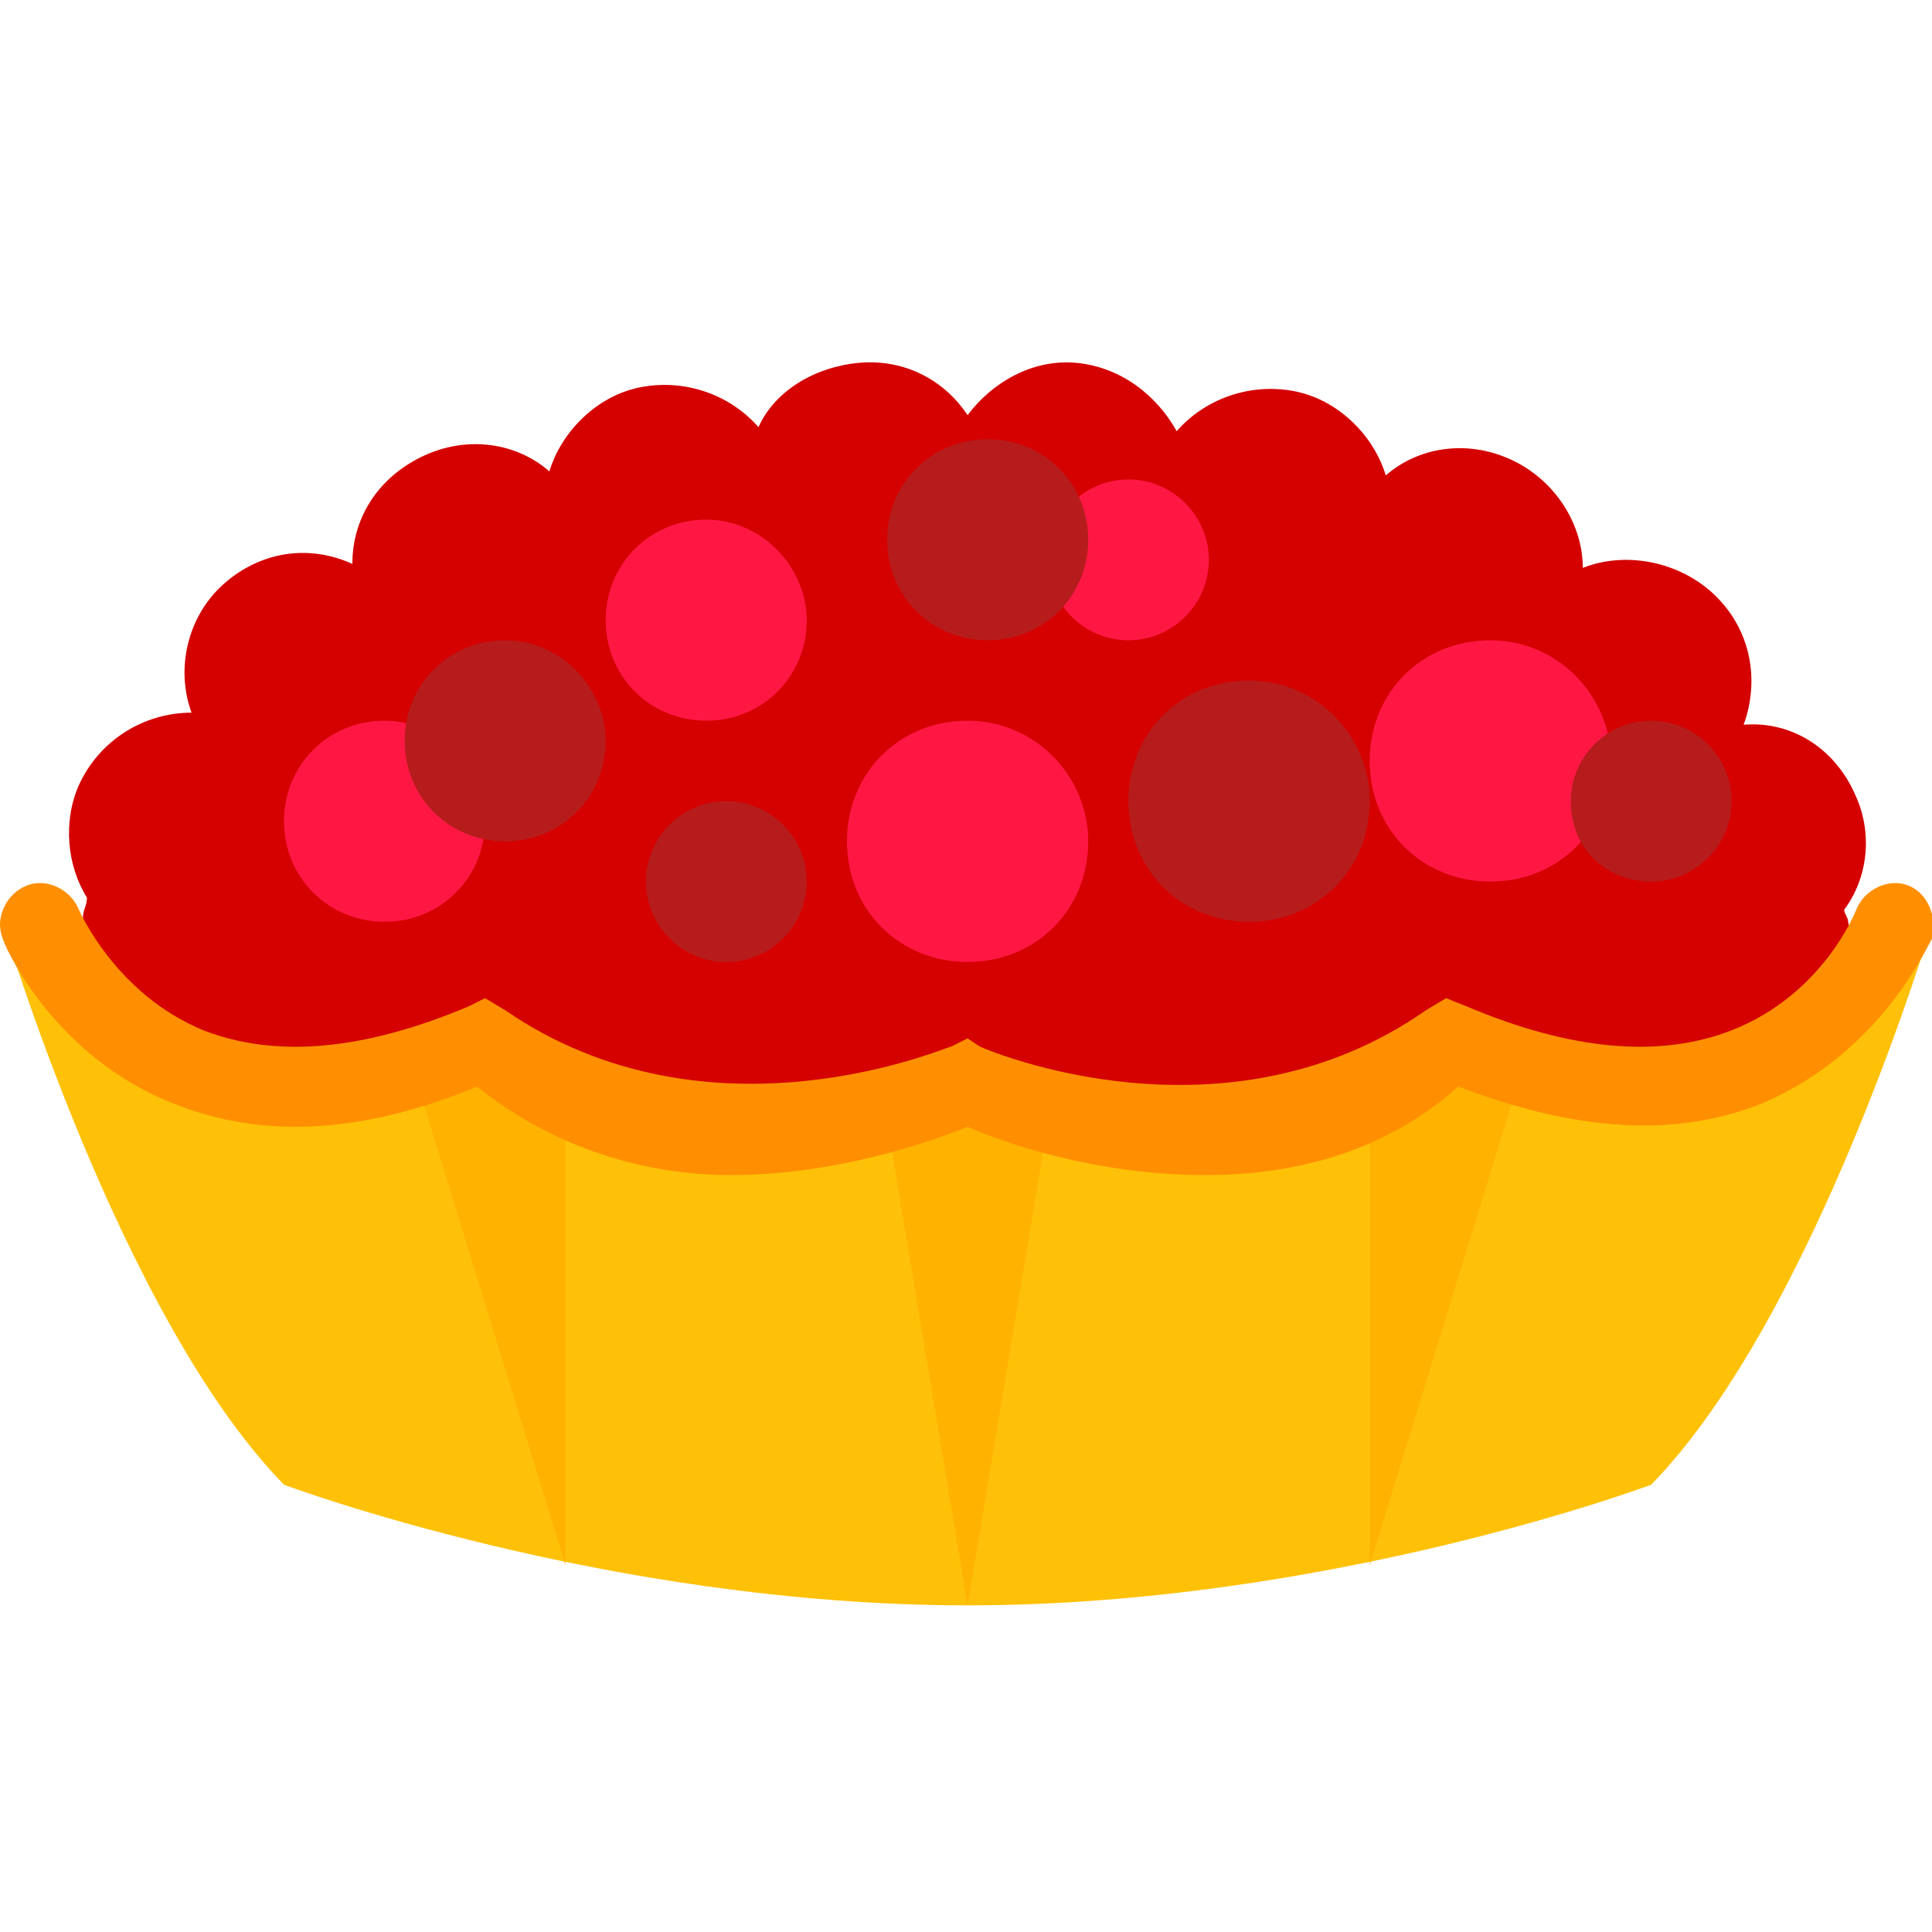
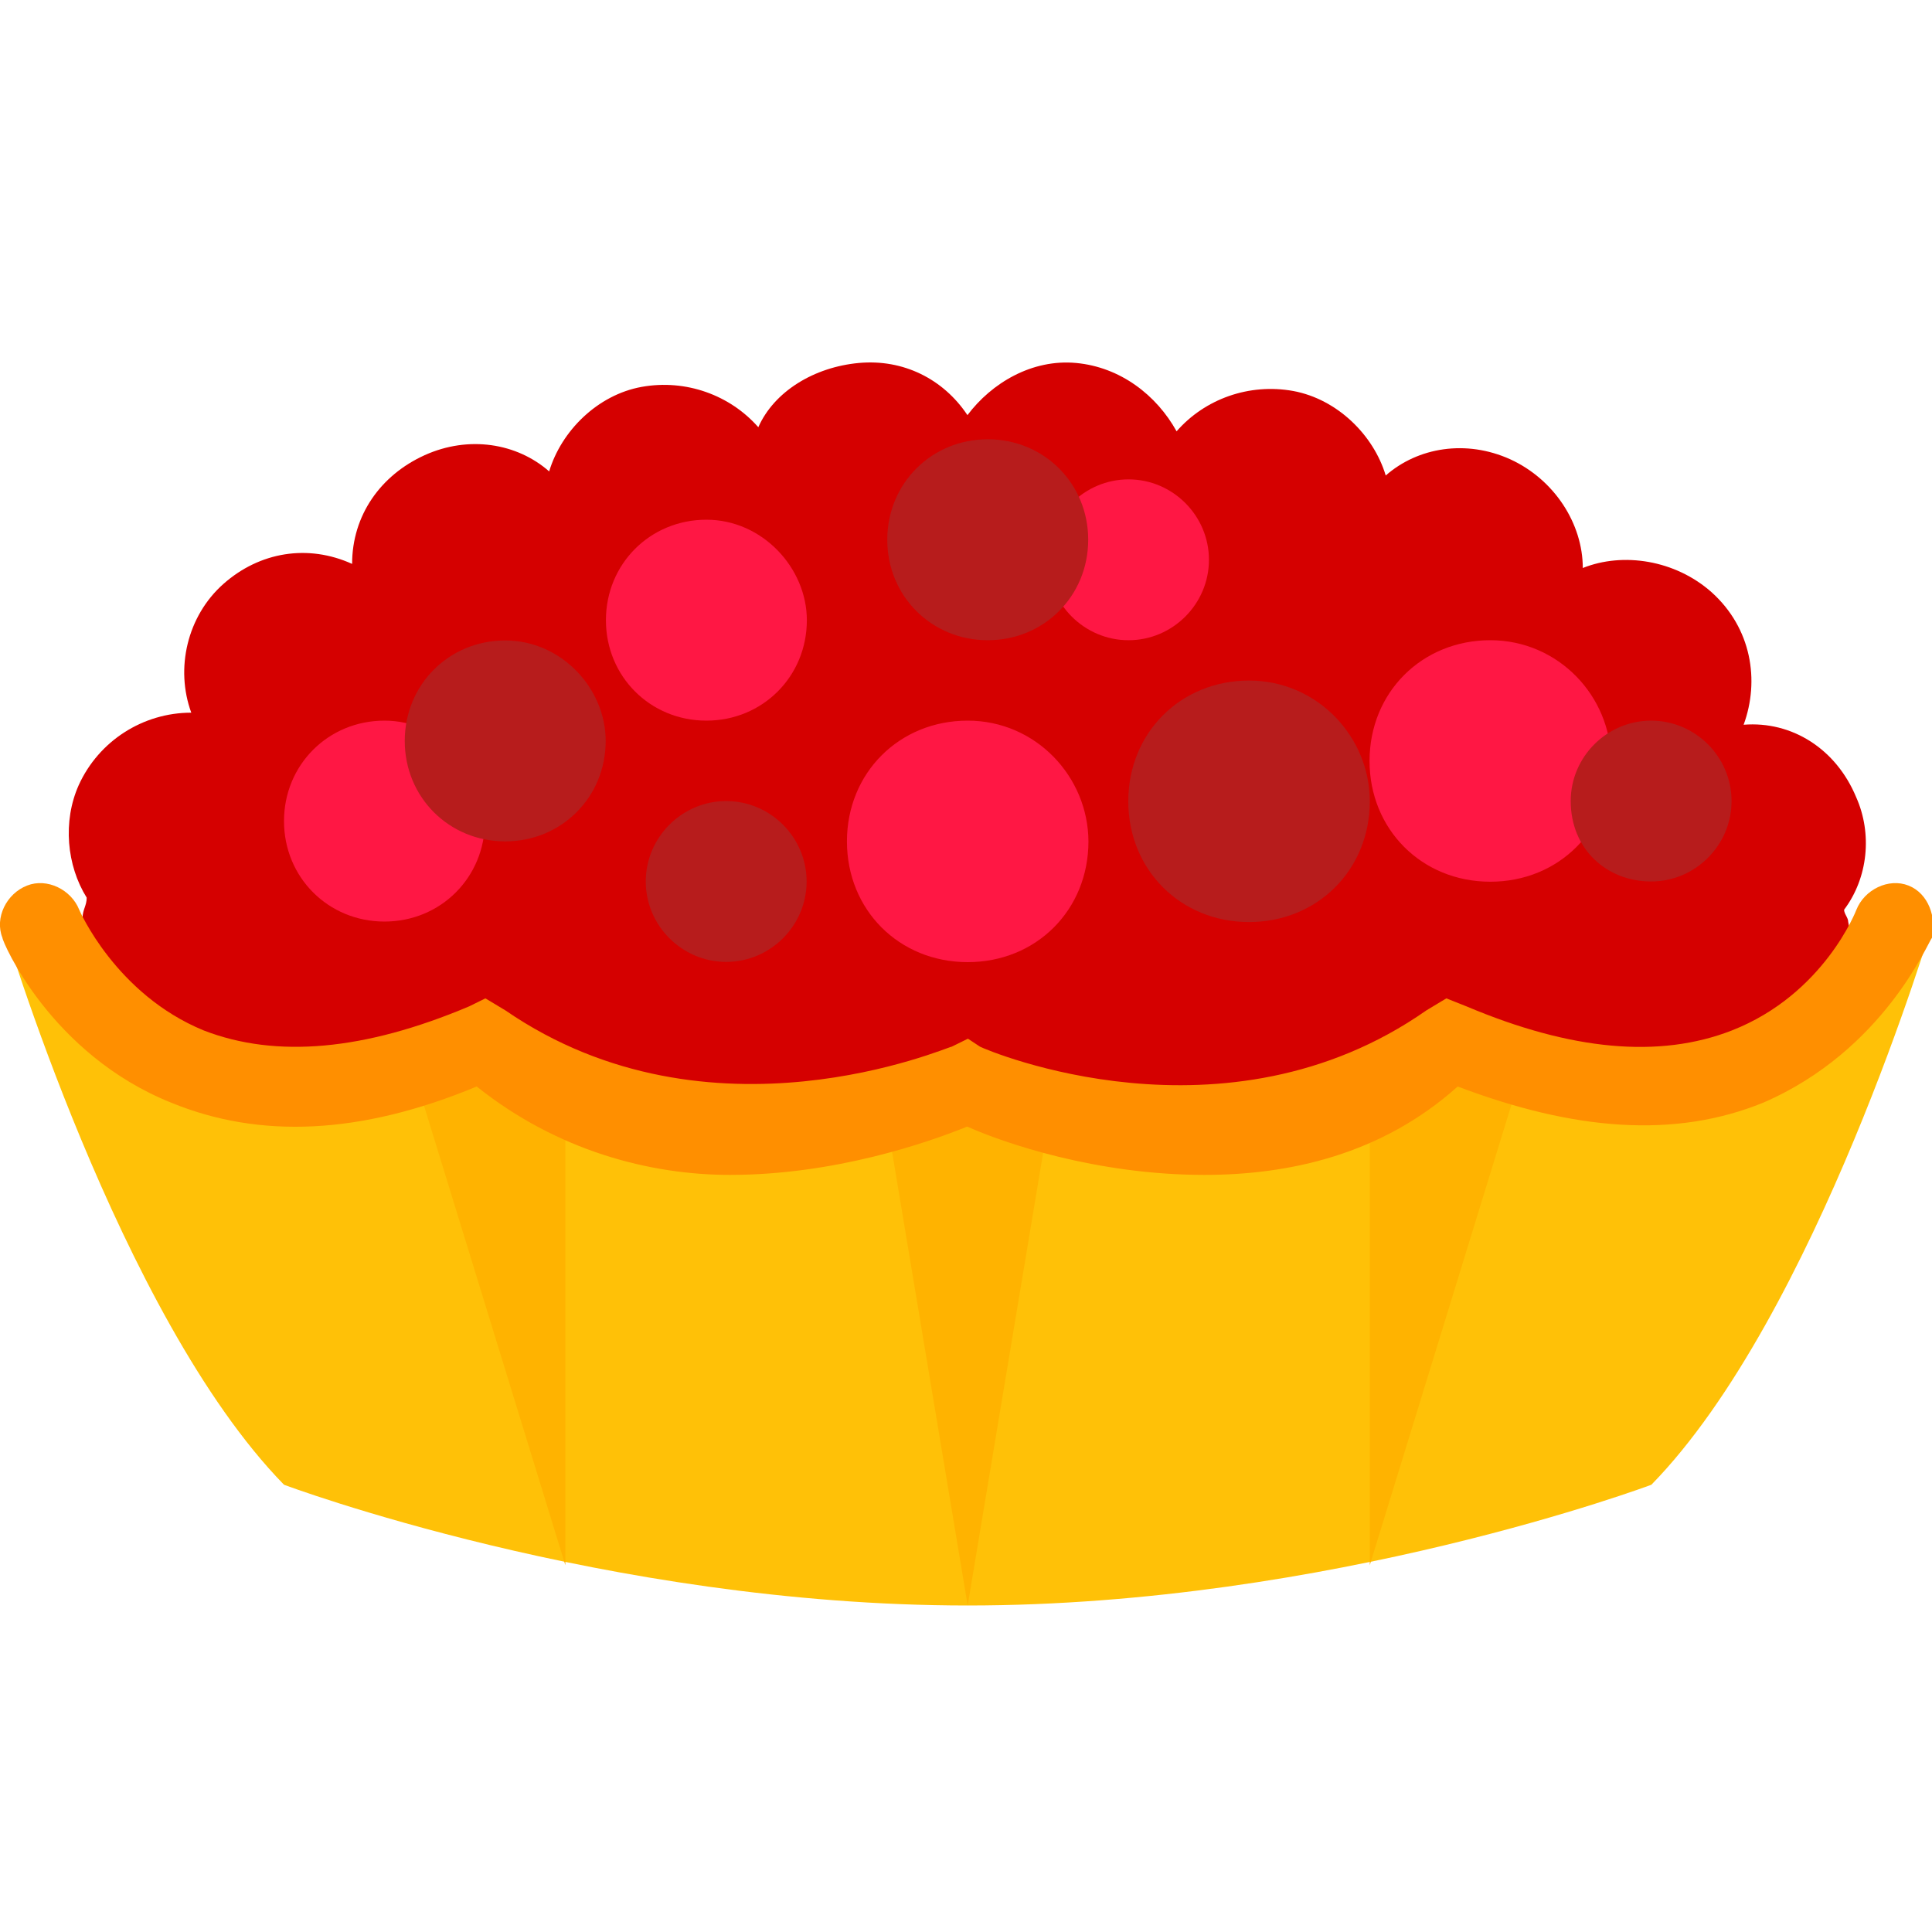
- <svg xmlns="http://www.w3.org/2000/svg" width="800px" height="800px" viewBox="0 -0.5 1025 1025" class="icon" version="1.1">
-   <path d="M980.537 488.533c0-2.133-2.133-4.267-2.133-6.4 12.8-17.067 14.933-40.533 6.4-59.733-10.667-25.6-34.133-40.533-59.733-38.4 8.533-23.467 4.267-51.2-17.067-70.4-19.2-17.067-46.933-21.333-68.267-12.8 0-23.467-14.933-46.933-38.4-57.6s-49.067-6.4-66.133 8.533c-6.4-21.333-25.6-40.533-49.067-44.8-23.467-4.267-46.933 4.267-61.867 21.333-10.667-19.2-29.867-34.133-53.333-36.267-23.467-2.133-44.8 10.667-57.6 27.733-12.8-19.2-34.133-29.867-57.6-27.733s-44.8 14.933-53.333 34.133c-14.933-17.067-38.4-25.6-61.867-21.333-23.467 4.267-42.667 23.467-49.067 44.8-17.067-14.933-42.667-19.2-66.133-8.533S186.937 273.067 186.937 298.667c-23.467-10.667-49.067-6.4-68.267 10.667-19.2 17.067-25.6 44.8-17.067 68.267-25.6 0-49.067 14.933-59.733 38.4-8.533 19.2-6.4 42.667 4.267 59.733 0 4.267-2.133 6.4-2.133 10.667-2.133 8.533-2.133 17.067 0 25.6-12.8 23.467-10.667 51.2 8.533 70.4 19.2 23.467 51.2 27.733 76.8 14.933 2.133 25.6 19.2 46.933 44.8 55.467 23.467 6.4 46.933 2.133 64-14.933 8.533 21.333 25.6 36.267 49.067 40.533 23.467 4.267 44.8-4.267 59.733-21.333 8.533 19.2 27.733 34.133 51.2 36.267h6.4c21.333 0 40.533-10.667 53.333-27.733 2.133 4.267 6.4 8.533 10.667 12.8 12.8 12.8 27.733 19.2 44.8 19.2h4.267c17.067 0 34.133-6.4 44.8-19.2 4.267-4.267 6.4-8.533 8.533-12.8 12.8 17.067 34.133 29.867 57.6 27.733 23.467-2.133 42.667-17.067 51.2-36.267 14.933 17.067 36.267 25.6 59.733 21.333 23.467-4.267 42.667-19.2 49.067-40.533 17.067 14.933 40.533 21.333 64 14.933 25.6-8.533 42.667-29.867 44.8-53.333 25.6 12.8 57.6 8.533 76.8-12.8 19.2-21.333 21.333-51.2 8.533-74.667 0-4.267 0-12.8-2.133-23.467zM626.403 697.6z" fill="#D50000" />
-   <path d="M769.337 552.533c-106.667 81.067-256 21.333-256 21.333s-151.467 59.733-256-21.333c-149.333 78.933-256-64-256-64s61.867 209.067 149.333 298.667c0 0 170.667 64 362.667 64s362.667-64 362.667-64c87.467-89.6 149.333-298.667 149.333-298.667s-104.533 145.067-256 64z" fill="#FFC107" />
-   <path d="M513.337 573.867l42.667 21.333-42.667 256-42.667-256 42.667-21.333z m-298.667-21.333l85.333 277.333v-256l-42.667-21.333h-42.667z m554.667 0l-42.667 21.333v256l85.333-277.333h-42.667z" fill="#FFB300" />
-   <path d="M1012.537 469.333c-10.667-4.267-23.467 2.133-27.733 12.8 0 0-17.067 44.8-66.133 64-38.4 14.933-85.333 10.667-140.8-12.8l-10.667-4.267-10.667 6.4c-106.667 74.667-232.533 21.333-236.8 19.2l-6.4-4.267-8.533 4.267c-2.133 0-128 55.467-236.8-19.2l-10.667-6.4-8.533 4.267c-55.467 23.467-102.4 27.733-140.8 12.8-46.933-19.2-66.133-64-66.133-64-4.267-10.667-17.067-17.067-27.733-12.8-10.667 4.267-17.067 17.067-12.8 27.733 0 2.133 25.6 61.867 89.6 87.467 46.933 19.2 100.267 17.067 162.133-8.533 42.667 34.133 91.733 46.933 134.4 46.933 55.467 0 104.533-17.067 125.867-25.6 19.2 8.533 68.267 25.6 125.867 25.6 44.8 0 93.867-10.667 134.4-46.933 61.867 23.467 115.2 27.733 162.133 8.533 64-27.733 87.467-85.333 89.6-87.467 2.133-10.667-2.133-23.467-12.8-27.733z" fill="#FF8F00" />
-   <path d="M428.003 328.533c0 29.867-23.467 53.333-53.333 53.333S321.337 358.4 321.337 328.533s23.467-53.333 53.333-53.333 53.333 25.6 53.333 53.333z m170.667-74.667c-23.467 0-42.667 19.2-42.667 42.667s19.2 42.667 42.667 42.667 42.667-19.2 42.667-42.667-19.2-42.667-42.667-42.667z m192 85.333c-36.267 0-64 27.733-64 64s27.733 64 64 64 64-27.733 64-64c0-34.133-27.733-64-64-64z m-277.333 42.667c-36.267 0-64 27.733-64 64s27.733 64 64 64 64-27.733 64-64c0-34.133-27.733-64-64-64z m-309.333 0C174.137 381.867 150.67 405.333 150.67 435.2s23.467 53.333 53.333 53.333 53.333-23.467 53.333-53.333c0-27.733-23.467-53.333-53.333-53.333z" fill="#FF1744" />
-   <path d="M321.337 392.533c0 29.867-23.467 53.333-53.333 53.333S214.67 422.4 214.67 392.533s23.467-53.333 53.333-53.333 53.333 25.6 53.333 53.333z m21.333 74.667c0 23.467 19.2 42.667 42.667 42.667s42.667-19.2 42.667-42.667-19.2-42.667-42.667-42.667-42.667 19.2-42.667 42.667z m320-106.667c-36.267 0-64 27.733-64 64s27.733 64 64 64 64-27.733 64-64c0-34.133-27.733-64-64-64z m213.333 106.667c23.467 0 42.667-19.2 42.667-42.667s-19.2-42.667-42.667-42.667-42.667 19.2-42.667 42.667c0 25.6 19.2 42.667 42.667 42.667z m-352-234.667c-29.867 0-53.333 23.467-53.333 53.333s23.467 53.333 53.333 53.333 53.333-23.467 53.333-53.333-23.467-53.333-53.333-53.333z" fill="#B71C1C" />
+ <svg xmlns="http://www.w3.org/2000/svg" version="1.1" id="Layer_1" x="0px" y="0px" viewBox="0 0 800 800" style="enable-background:new 0 0 800 800;" xml:space="preserve">
+   <style type="text/css">
+ 	.st0{fill:#D50000;}
+ 	.st1{fill:#FFC107;}
+ 	.st2{fill:#FFB300;}
+ 	.st3{fill:#FF8F00;}
+ 	.st4{fill:#FF1744;}
+ 	.st5{fill:#B71C1C;}
+ </style>
+   <path class="st0" d="M765.3,381.7c0-1.7-1.7-3.3-1.7-5c10-13.3,11.7-31.6,5-46.6c-8.3-20-26.6-31.6-46.6-30  c6.7-18.3,3.3-40-13.3-54.9c-15-13.3-36.6-16.7-53.3-10c0-18.3-11.7-36.6-30-45c-18.3-8.3-38.3-5-51.6,6.7c-5-16.7-20-31.6-38.3-35  c-18.3-3.3-36.6,3.3-48.3,16.7c-8.3-15-23.3-26.6-41.6-28.3s-35,8.3-45,21.6c-10-15-26.6-23.3-45-21.6s-35,11.7-41.6,26.6  c-11.7-13.3-30-20-48.3-16.7c-18.3,3.3-33.3,18.3-38.3,35c-13.3-11.7-33.3-15-51.6-6.7s-30,25-30,45c-18.3-8.3-38.3-5-53.3,8.3  c-15,13.3-20,35-13.3,53.3c-20,0-38.3,11.7-46.6,30c-6.7,15-5,33.3,3.3,46.6c0,3.3-1.7,5-1.7,8.3c-1.7,6.7-1.7,13.3,0,20  c-10,18.3-8.3,40,6.7,54.9c15,18.3,40,21.6,59.9,11.7c1.7,20,15,36.6,35,43.3c18.3,5,36.6,1.7,50-11.7c6.7,16.7,20,28.3,38.3,31.6  s35-3.3,46.6-16.7c6.7,15,21.6,26.6,40,28.3h5c16.7,0,31.6-8.3,41.6-21.6c1.7,3.3,5,6.7,8.3,10c10,10,21.6,15,35,15h3.3  c13.3,0,26.6-5,35-15c3.3-3.3,5-6.7,6.7-10c10,13.3,26.6,23.3,45,21.6c18.3-1.7,33.3-13.3,40-28.3c11.7,13.3,28.3,20,46.6,16.7  c18.3-3.3,33.3-15,38.3-31.6c13.3,11.7,31.6,16.7,50,11.7c20-6.7,33.3-23.3,35-41.6c20,10,45,6.7,59.9-10c15-16.7,16.7-40,6.7-58.3  C767,396.7,767,390,765.3,381.7L765.3,381.7z" />
+   <path class="st1" d="M600.5,431.6c-83.3,63.3-199.8,16.7-199.8,16.7s-118.2,46.6-199.8-16.7C84.3,493.2,1,381.7,1,381.7  s48.3,163.2,116.6,233.1c0,0,133.2,50,283.1,50s283.1-50,283.1-50c68.3-69.9,116.6-233.1,116.6-233.1S718.7,494.9,600.5,431.6z" />
+   <path class="st2" d="M400.7,448.3l33.3,16.7l-33.3,199.8l-33.3-199.8L400.7,448.3z M167.5,431.6l66.6,216.5V448.3l-33.3-16.7  L167.5,431.6L167.5,431.6z M600.5,431.6l-33.3,16.7v199.8l66.6-216.5H600.5L600.5,431.6z" />
+   <path class="st3" d="M790.3,366.7c-8.3-3.3-18.3,1.7-21.6,10c0,0-13.3,35-51.6,50c-30,11.7-66.6,8.3-109.9-10l-8.3-3.3l-8.3,5  c-83.3,58.3-181.5,16.7-184.8,15l-5-3.3l-6.7,3.3c-1.7,0-99.9,43.3-184.8-15l-8.3-5l-6.7,3.3c-43.3,18.3-79.9,21.6-109.9,10  c-36.6-15-51.6-50-51.6-50c-3.3-8.3-13.3-13.3-21.6-10C2.7,370-2.3,380,1,388.3c0,1.7,20,48.3,69.9,68.3  c36.6,15,78.3,13.3,126.5-6.7c33.3,26.6,71.6,36.6,104.9,36.6c43.3,0,81.6-13.3,98.2-20c15,6.7,53.3,20,98.2,20  c35,0,73.3-8.3,104.9-36.6c48.3,18.3,89.9,21.6,126.5,6.7c50-21.6,68.3-66.6,69.9-68.3C801.9,380,798.6,370,790.3,366.7L790.3,366.7  z" />
+   <path class="st4" d="M334.1,256.8c0,23.3-18.3,41.6-41.6,41.6c-23.3,0-41.6-18.3-41.6-41.6s18.3-41.6,41.6-41.6  C315.7,215.2,334.1,235.2,334.1,256.8L334.1,256.8z M467.3,198.5c-18.3,0-33.3,15-33.3,33.3s15,33.3,33.3,33.3  c18.3,0,33.3-15,33.3-33.3S485.6,198.5,467.3,198.5z M617.1,265.1c-28.3,0-50,21.6-50,50c0,28.3,21.6,50,50,50s50-21.6,50-50  C667.1,288.4,645.4,265.1,617.1,265.1z M400.7,298.4c-28.3,0-50,21.6-50,50s21.6,50,50,50s50-21.6,50-50  C450.6,321.7,429,298.4,400.7,298.4z M159.2,298.4c-23.3,0-41.6,18.3-41.6,41.6s18.3,41.6,41.6,41.6s41.6-18.3,41.6-41.6  C200.8,318.4,182.5,298.4,159.2,298.4L159.2,298.4z" />
+   <path class="st5" d="M250.8,306.8c0,23.3-18.3,41.6-41.6,41.6s-41.6-18.3-41.6-41.6c0-23.3,18.3-41.6,41.6-41.6  S250.8,285.1,250.8,306.8z M267.4,365c0,18.3,15,33.3,33.3,33.3s33.3-15,33.3-33.3s-15-33.3-33.3-33.3S267.4,346.7,267.4,365z   M517.2,281.8c-28.3,0-50,21.6-50,50c0,28.3,21.6,50,50,50c28.3,0,50-21.6,50-50C567.2,305.1,545.5,281.8,517.2,281.8z M683.7,365  c18.3,0,33.3-15,33.3-33.3s-15-33.3-33.3-33.3c-18.3,0-33.3,15-33.3,33.3C650.4,351.7,665.4,365,683.7,365z M409,181.9  c-23.3,0-41.6,18.3-41.6,41.6s18.3,41.6,41.6,41.6c23.3,0,41.6-18.3,41.6-41.6S432.3,181.9,409,181.9L409,181.9z" />
</svg>
